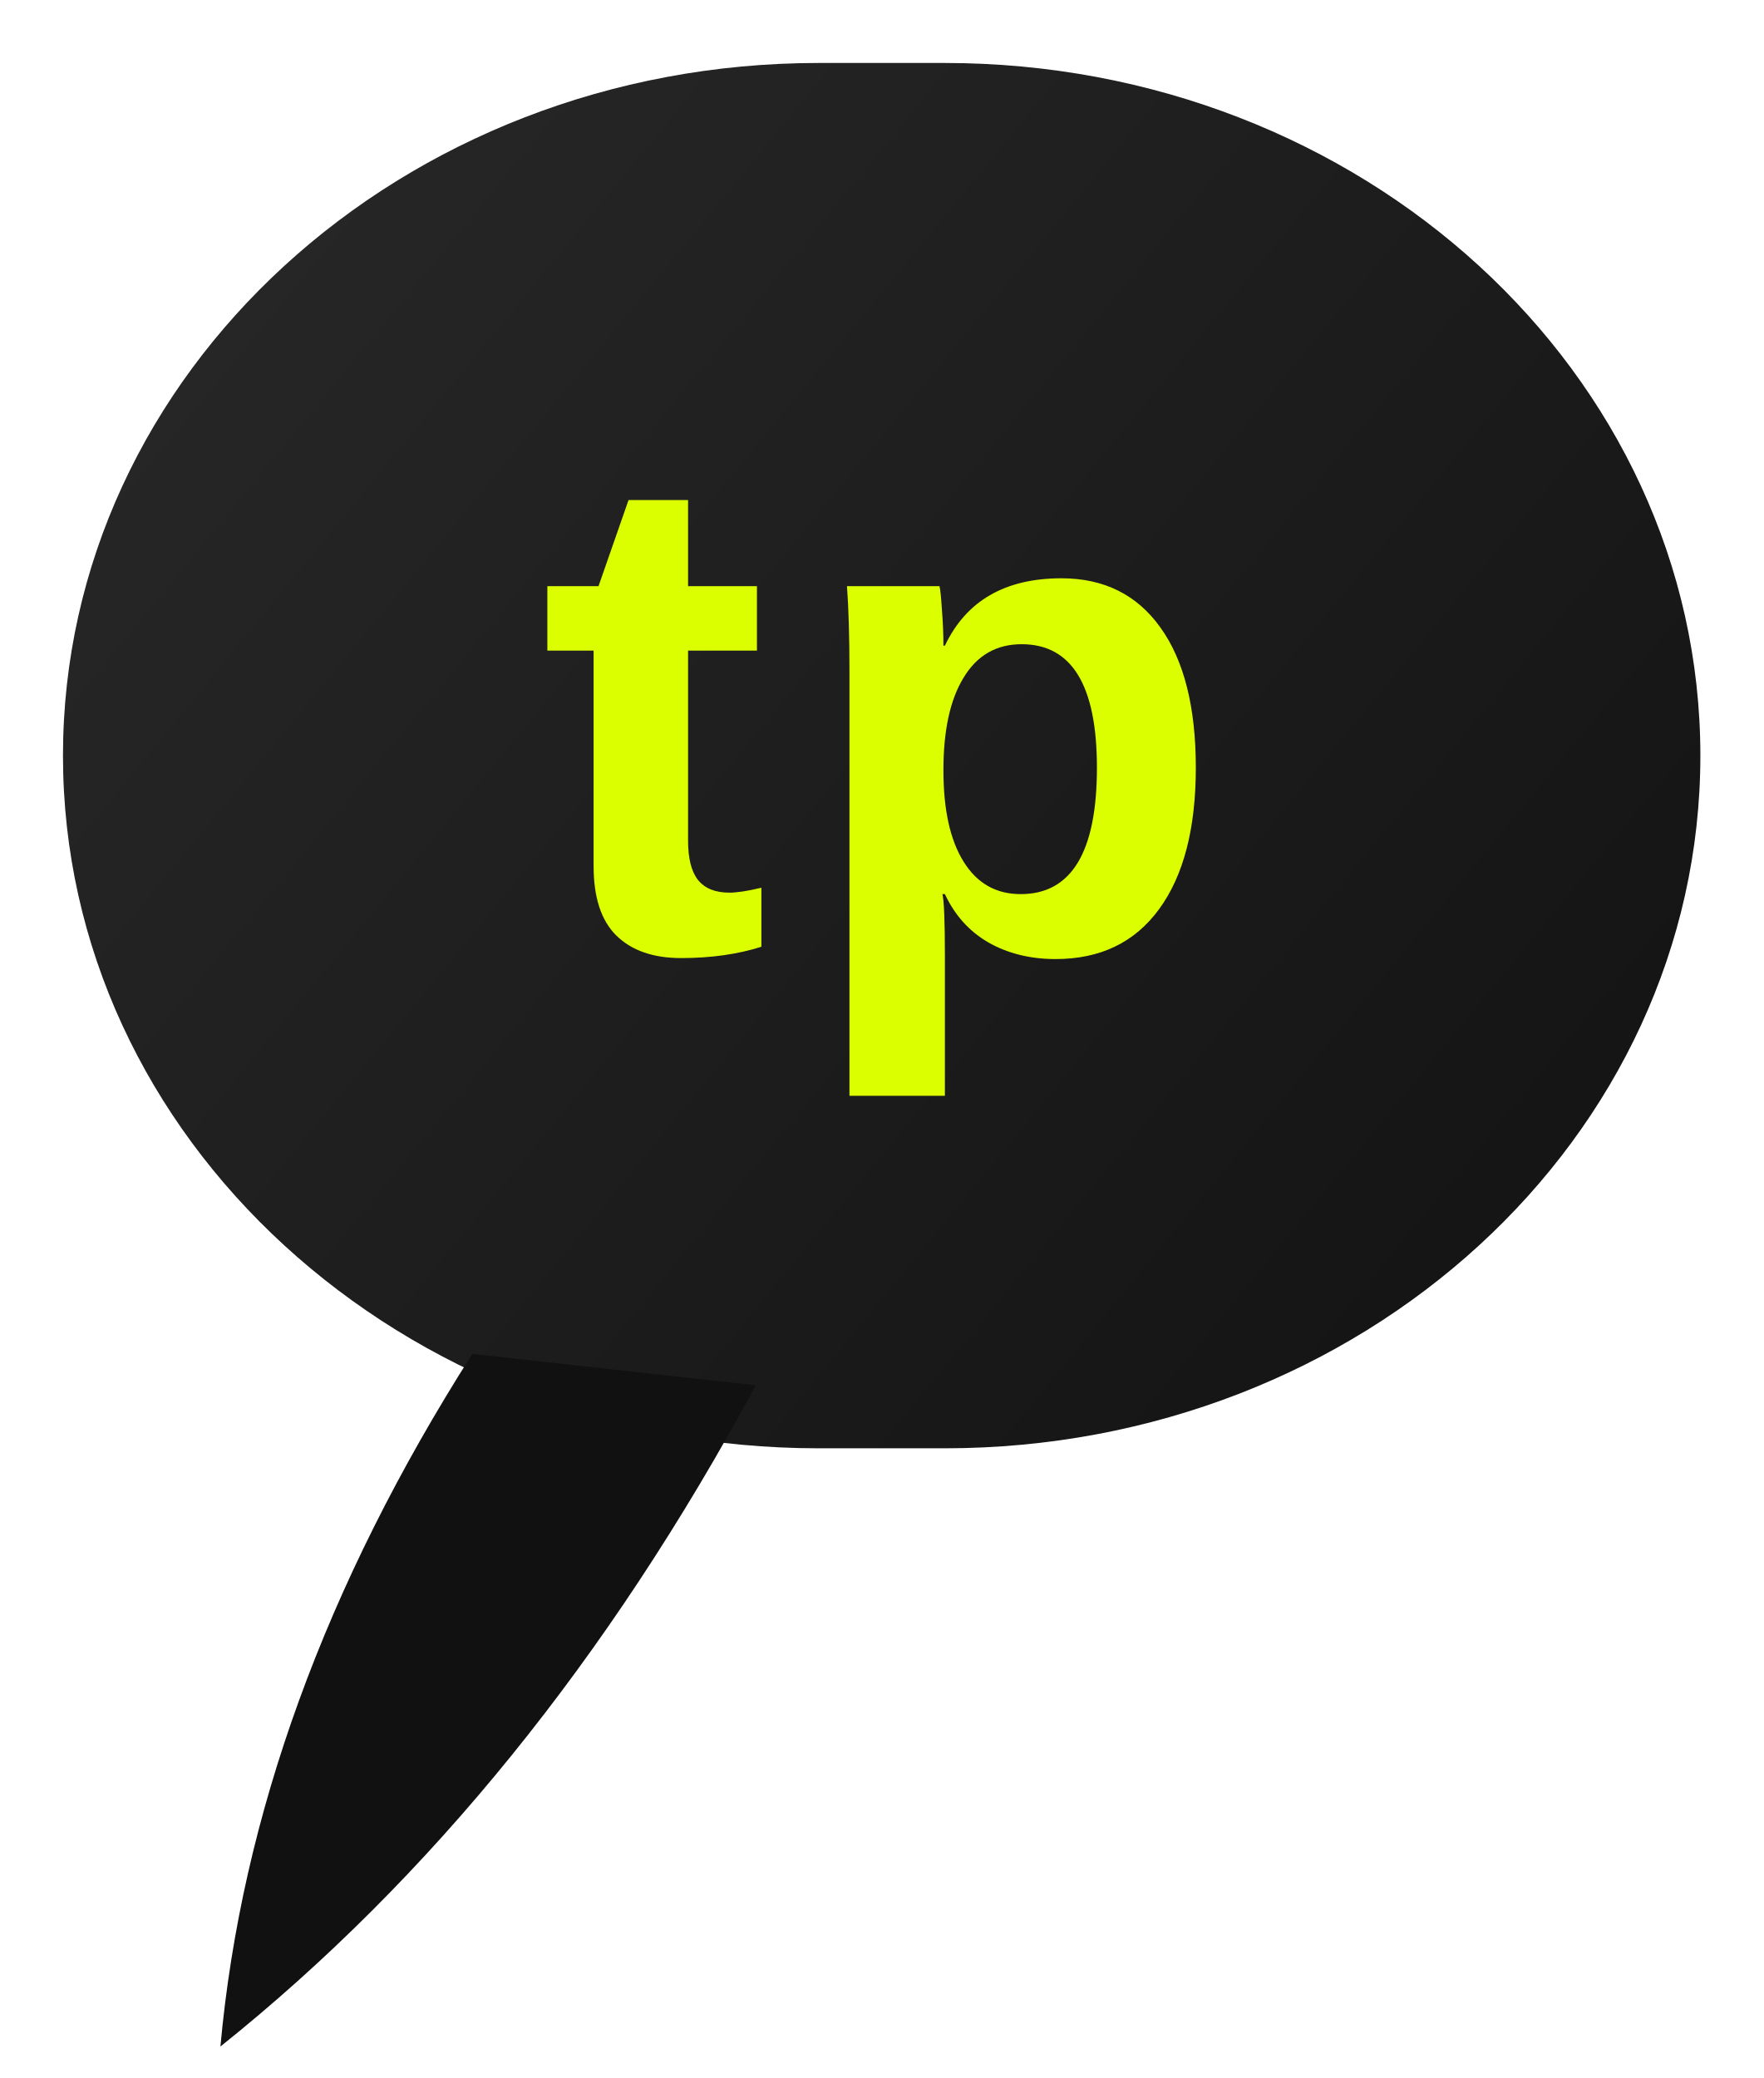
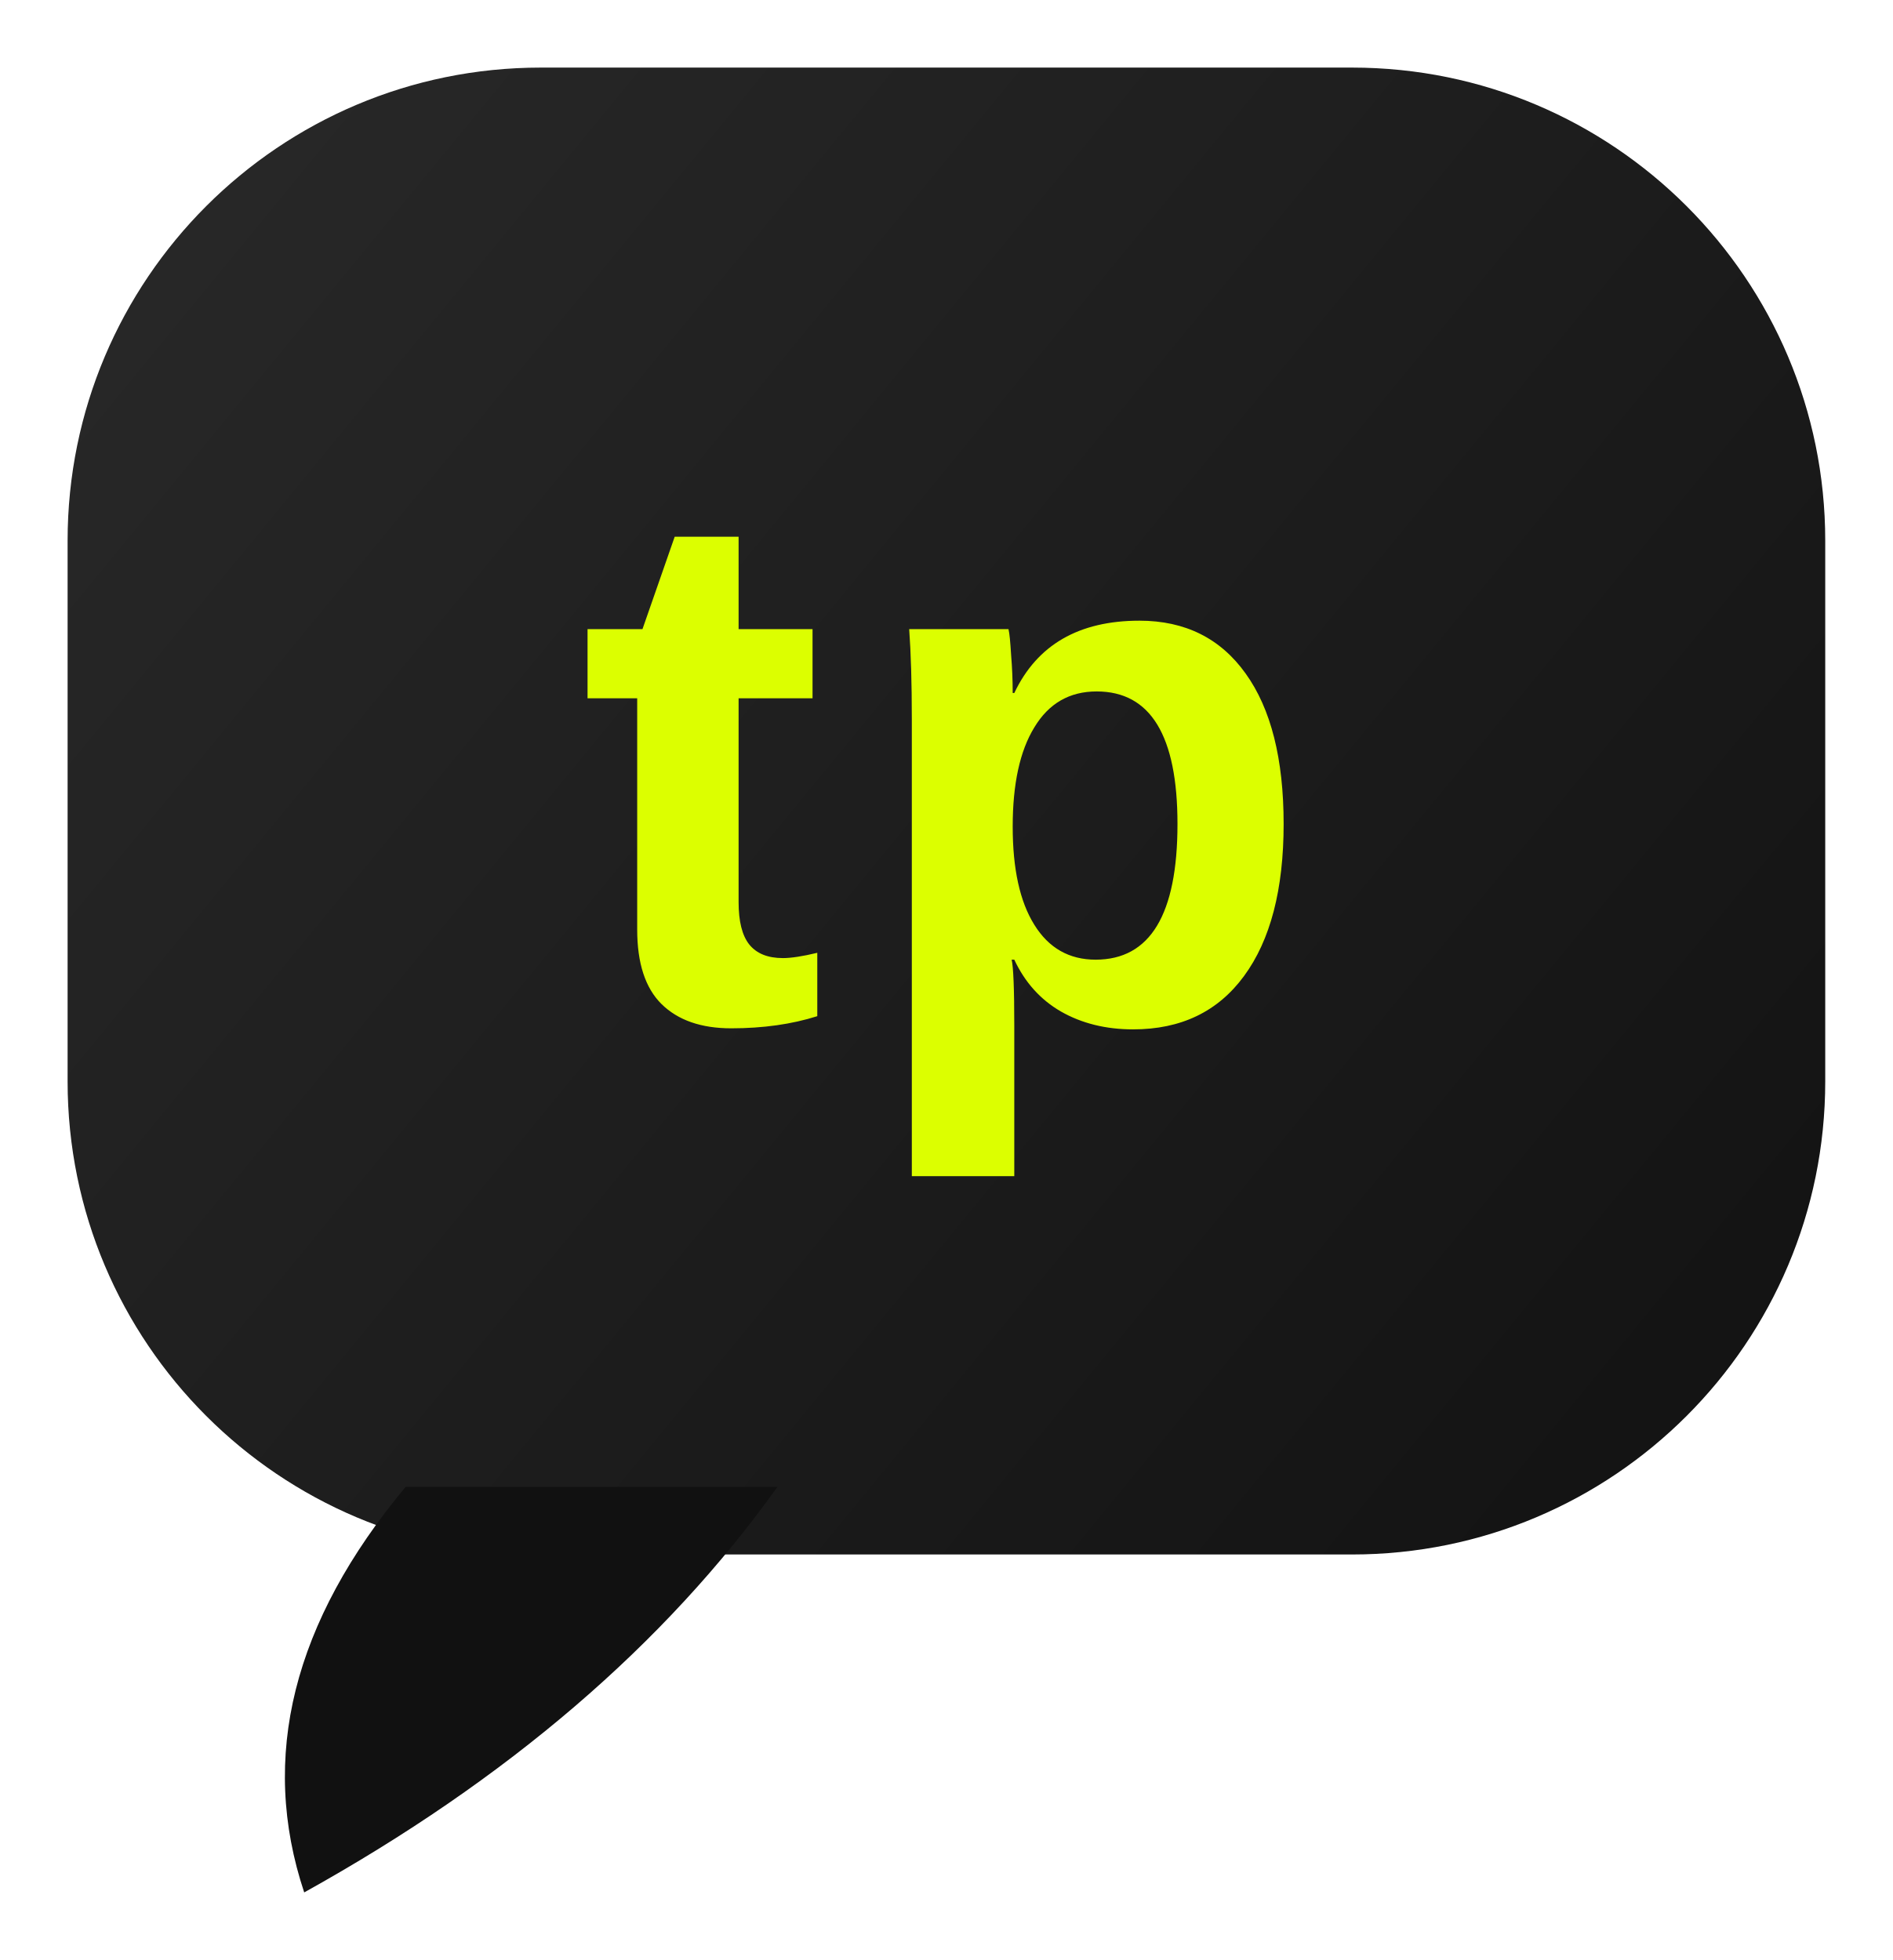
- <svg xmlns="http://www.w3.org/2000/svg" width="56" height="66" viewBox="0 0 56 66" fill="none">
+ <svg xmlns="http://www.w3.org/2000/svg" width="56" height="58" viewBox="0 0 56 58" fill="none">
  <defs>
    <linearGradient id="bgGrad" x1="0" y1="0" x2="56" y2="46" gradientUnits="userSpaceOnUse">
      <stop offset="0%" stop-color="#2a2a2a" />
      <stop offset="100%" stop-color="#111111" />
    </linearGradient>
  </defs>
-   <rect x="2" y="2" width="52" height="44" rx="24" fill="url(#bgGrad)" />
-   <path d="M 15 43 Q 8 54 7 65 Q 17 57 24 44 Z" fill="#111111" />
+   <rect x="2" y="2" width="52" height="44" rx="14" fill="url(#bgGrad)" />
+   <path d="M 12 44 Q 7 50 9 56 Q 18 51 23 44 Z" fill="#111111" />
  <text x="28" y="24" font-family="'Arial Rounded MT Bold', 'Varela Round', 'Trebuchet MS', Arial, sans-serif" font-size="22" font-weight="900" fill="#dcff00" text-anchor="middle" dominant-baseline="middle" letter-spacing="1">tp</text>
</svg>
